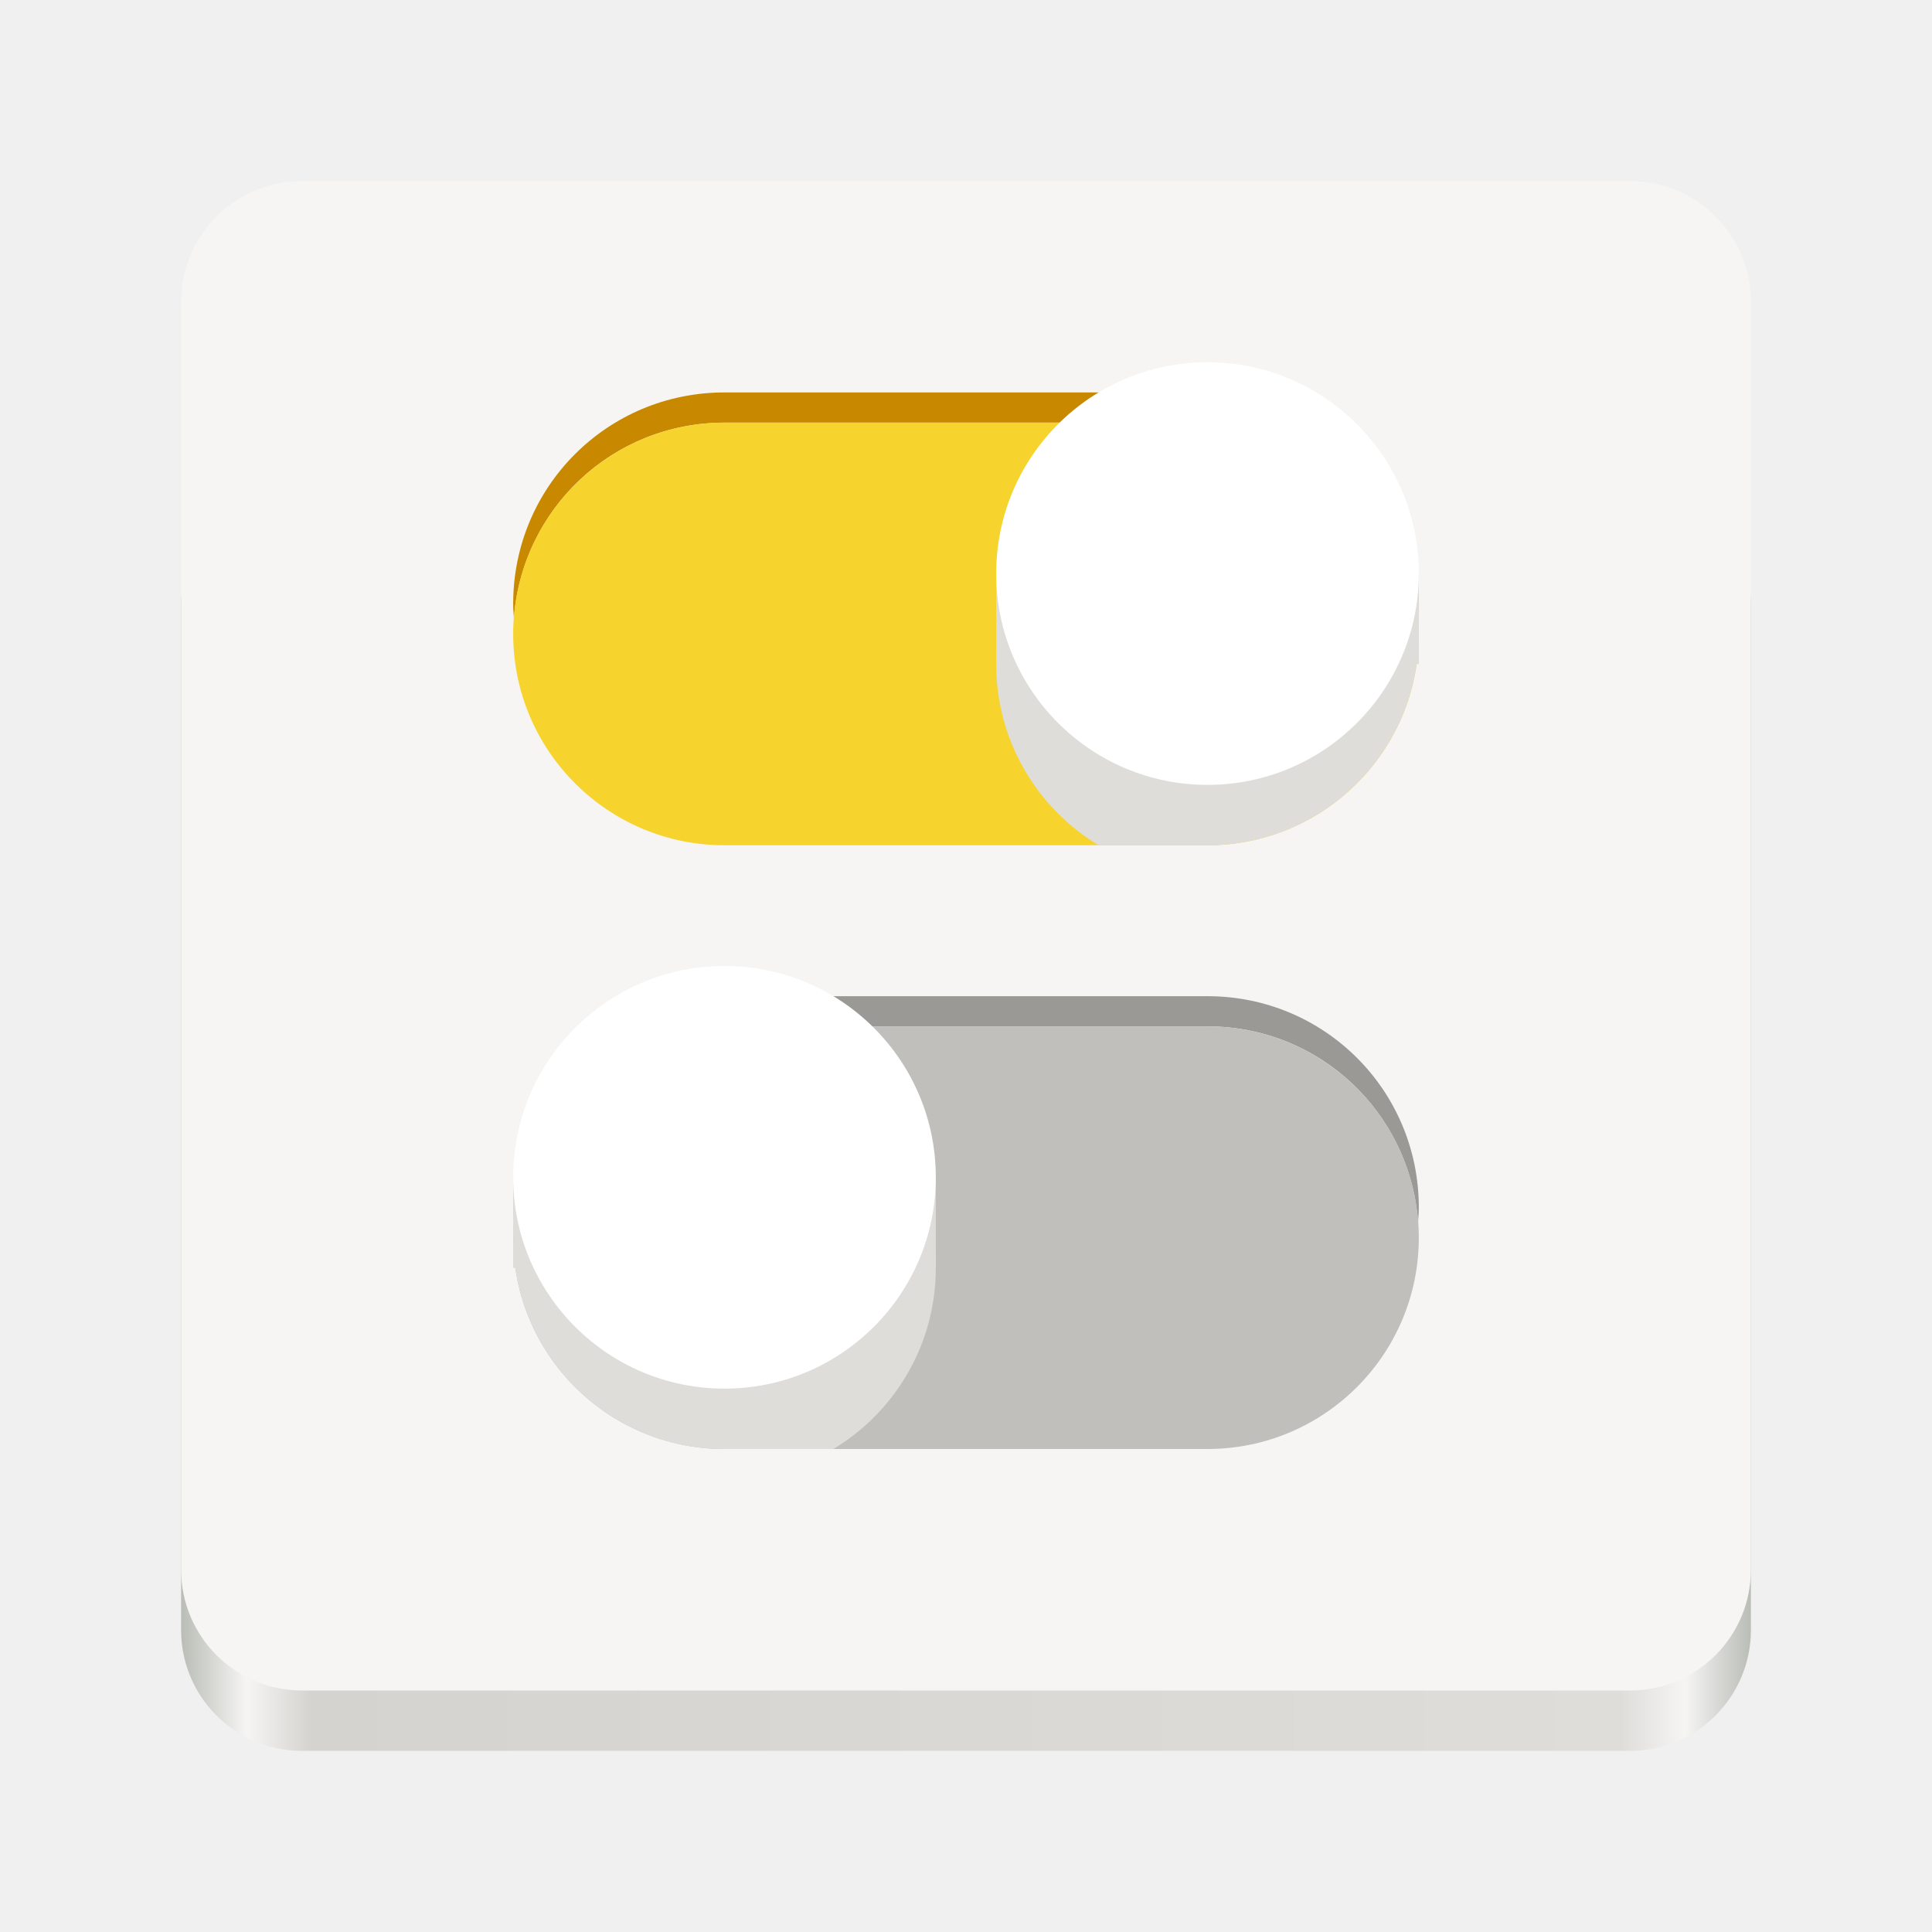
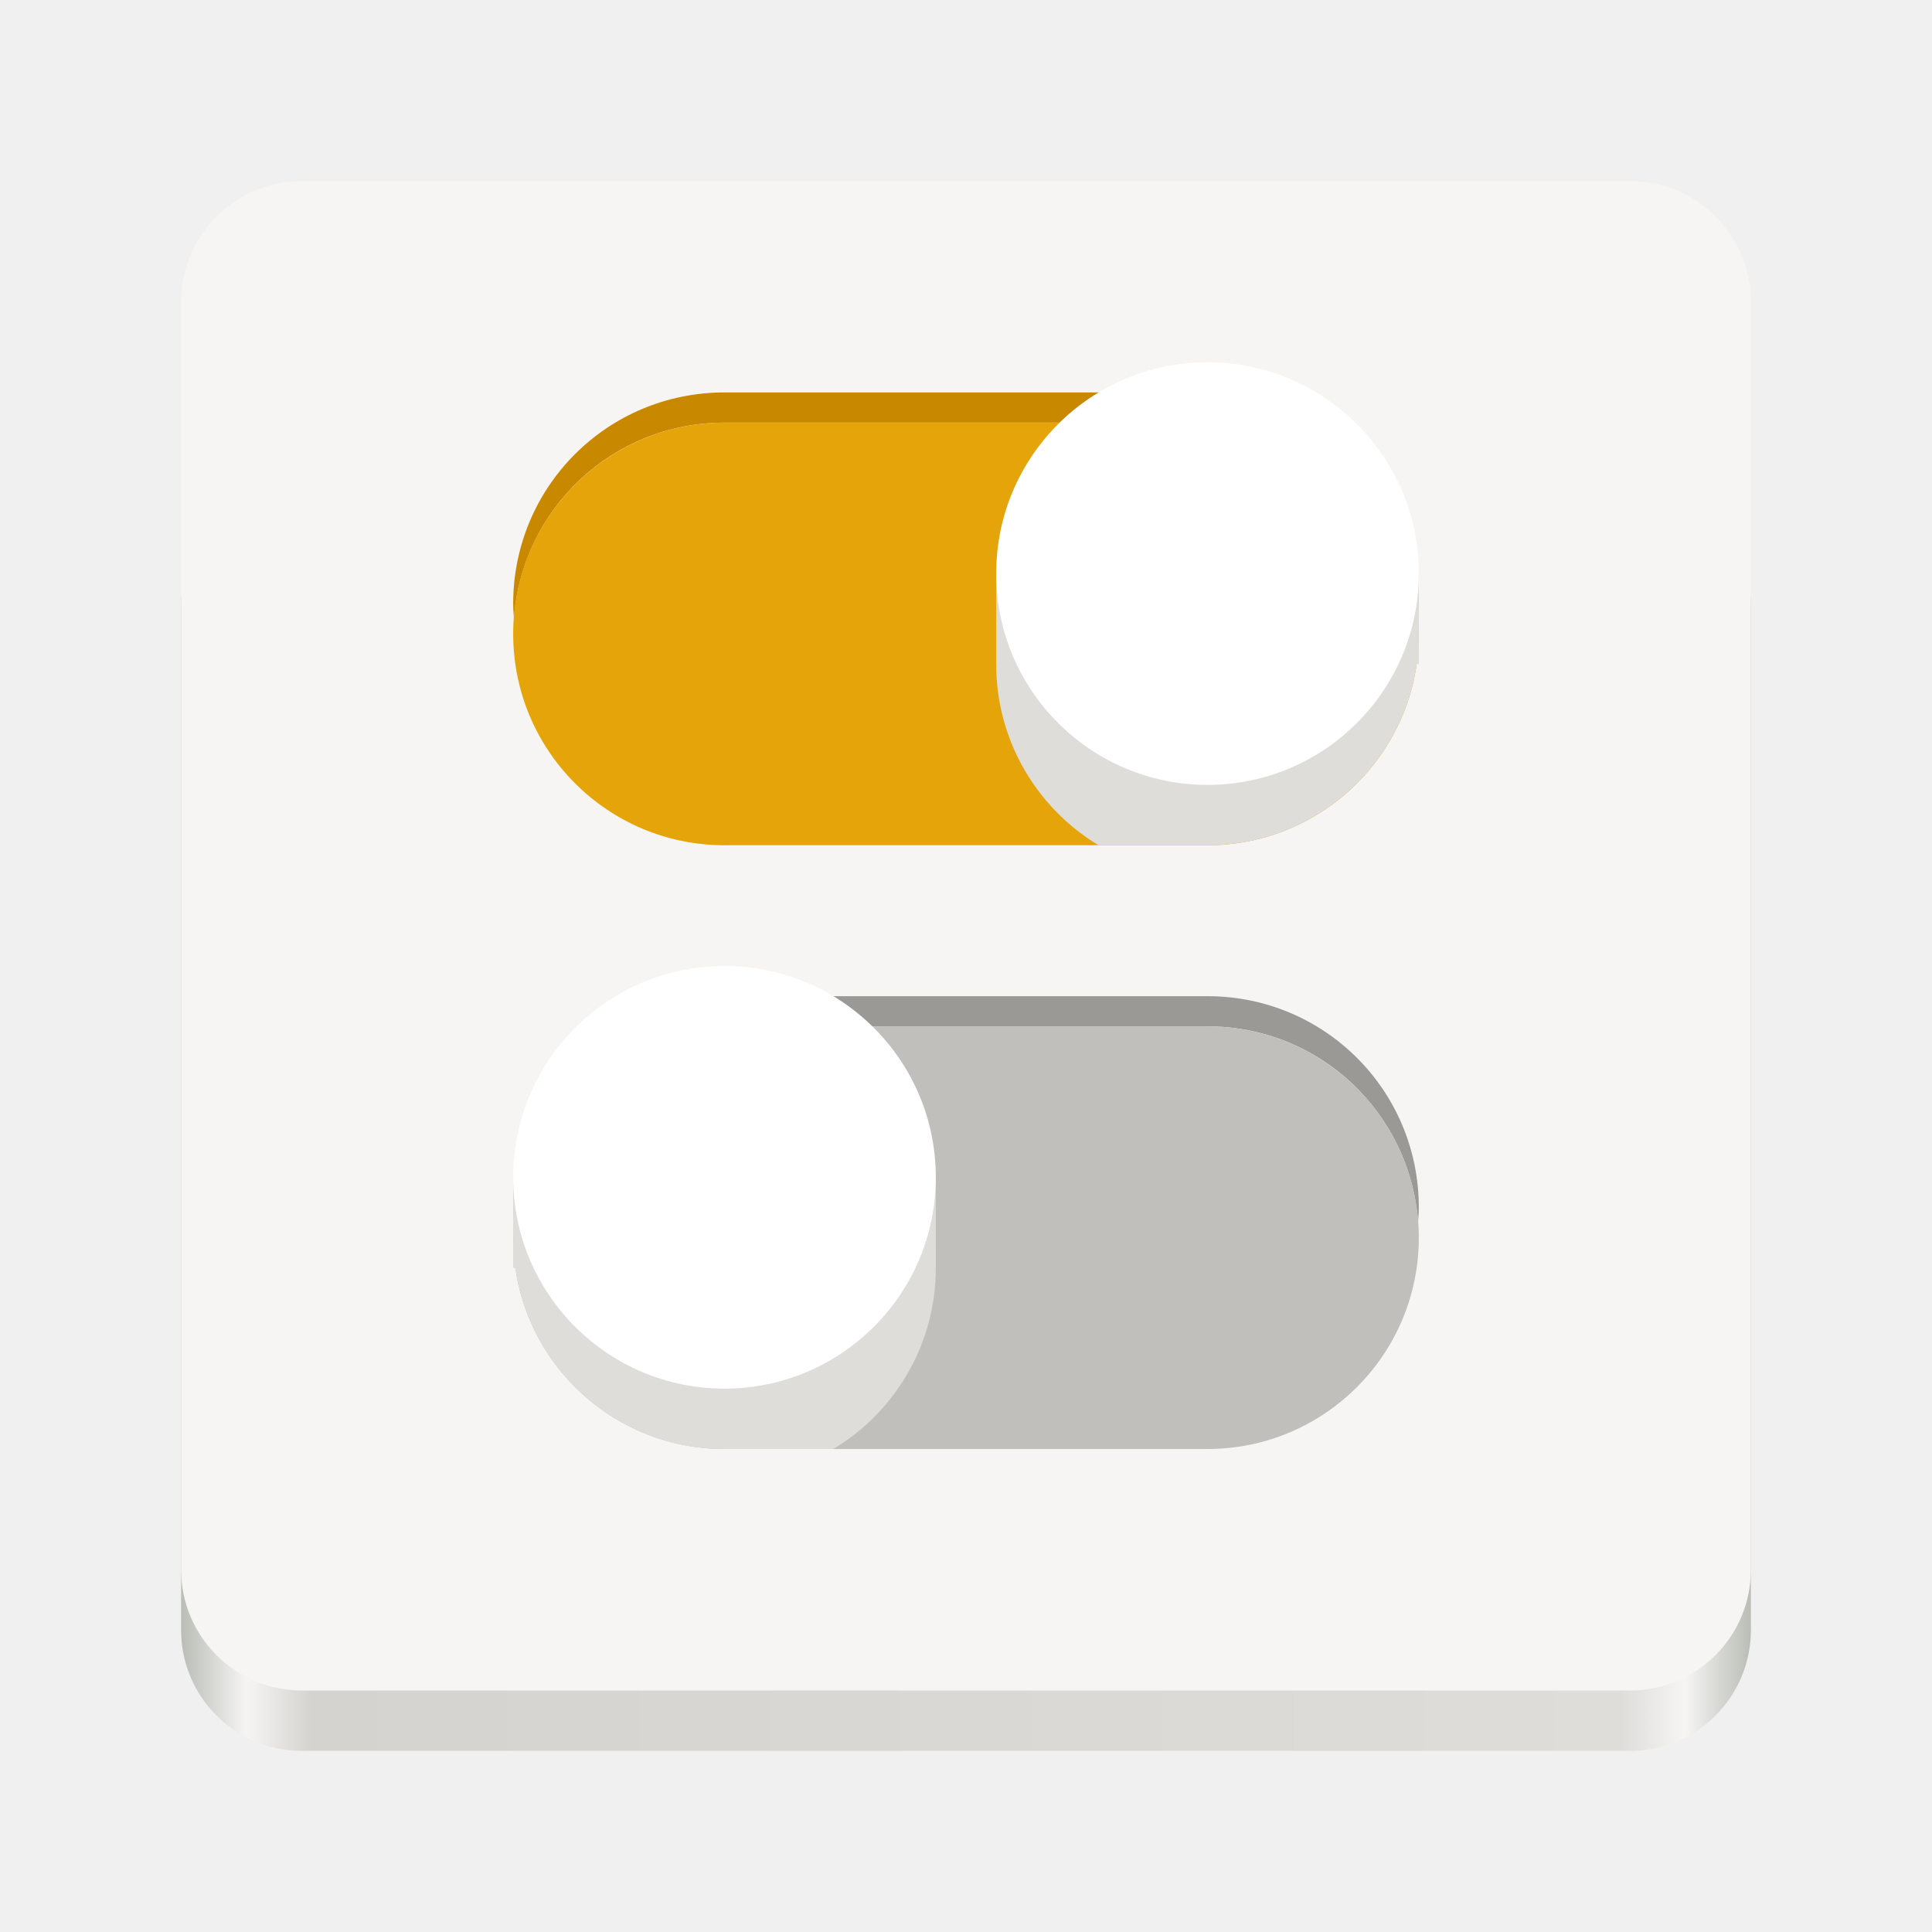
<svg xmlns="http://www.w3.org/2000/svg" xmlns:xlink="http://www.w3.org/1999/xlink" viewBox="0 0 128 128" style="display:inline;enable-background:new" version="1.0" id="svg11300" height="128" width="128">
  <defs id="defs3">
    <linearGradient id="linearGradient974">
      <stop style="stop-color:#babdb6;stop-opacity:1" offset="0" id="stop962" />
      <stop id="stop964" offset="0.042" style="stop-color:#f6f5f4;stop-opacity:1" />
      <stop style="stop-color:#d5d3cf;stop-opacity:1" offset="0.083" id="stop966" />
      <stop id="stop968" offset="0.917" style="stop-color:#deddda;stop-opacity:1" />
      <stop style="stop-color:#f6f5f4;stop-opacity:1" offset="0.958" id="stop970" />
      <stop style="stop-color:#babdb6;stop-opacity:1" offset="1" id="stop972" />
    </linearGradient>
    <linearGradient y2="44" x2="464" y1="44" x1="48" gradientTransform="matrix(0.25,0,0,0.25,-110,225)" gradientUnits="userSpaceOnUse" id="linearGradient1747" xlink:href="#linearGradient974" />
    <clipPath id="clipPath1784" clipPathUnits="userSpaceOnUse">
      <rect ry="14" rx="14" y="202" x="36" height="28" width="60" id="rect1786" style="opacity:1;vector-effect:none;fill:#3584e4;fill-opacity:1;stroke:none;stroke-width:0.854;stroke-linecap:square;stroke-linejoin:round;stroke-miterlimit:4;stroke-dasharray:none;stroke-dashoffset:0;stroke-opacity:1" />
    </clipPath>
  </defs>
  <g transform="translate(0,-172)" style="display:inline" id="layer1">
    <g style="display:inline" id="layer9">
      <g transform="translate(110)" id="g1769">
        <rect ry="8" rx="8" y="204" x="-98" height="84" width="104" id="rect1709" style="display:inline;opacity:1;fill:url(#linearGradient1747);fill-opacity:1;stroke:none;stroke-width:0.25;stroke-linecap:butt;stroke-linejoin:miter;stroke-miterlimit:4;stroke-dasharray:none;stroke-dashoffset:0;stroke-opacity:1;marker:none;marker-start:none;marker-mid:none;marker-end:none;paint-order:normal;enable-background:new" />
        <rect style="display:inline;opacity:1;fill:#f6f5f4;fill-opacity:1;stroke:none;stroke-width:0.25;stroke-linecap:butt;stroke-linejoin:miter;stroke-miterlimit:4;stroke-dasharray:none;stroke-dashoffset:0;stroke-opacity:1;marker:none;marker-start:none;marker-mid:none;marker-end:none;paint-order:normal;enable-background:new" id="rect1711" width="104" height="100" x="-98" y="184" rx="8" ry="8" />
      </g>
      <g transform="translate(0,-2)" id="g1802">
        <path style="opacity:1;vector-effect:none;fill:#c88800;fill-opacity:1;stroke:none;stroke-width:0.854;stroke-linecap:square;stroke-linejoin:round;stroke-miterlimit:4;stroke-dasharray:none;stroke-dashoffset:0;stroke-opacity:1" d="m 48,28 c -7.756,0 -14,6.244 -14,14 0,0.338 0.028,0.668 0.051,1 C 34.562,35.716 40.582,30 48,30 h 32 c 7.418,0 13.438,5.716 13.949,13 C 93.972,42.668 94,42.338 94,42 94,34.244 87.756,28 80,28 Z" transform="translate(0,172)" id="rect1790" />
-         <rect ry="14" rx="14" y="202" x="-94" height="28" width="60" id="rect1143" style="opacity:1;vector-effect:none;fill:#f6d32d;fill-opacity:1;stroke:none;stroke-width:0.854;stroke-linecap:square;stroke-linejoin:round;stroke-miterlimit:4;stroke-dasharray:none;stroke-dashoffset:0;stroke-opacity:1" transform="scale(-1,1)" />
+         <rect ry="14" rx="14" y="202" x="-94" height="28" width="60" id="rect1143" style="opacity:1;vector-effect:none;fill:#e5a50a;fill-opacity:1;stroke:none;stroke-width:0.854;stroke-linecap:square;stroke-linejoin:round;stroke-miterlimit:4;stroke-dasharray:none;stroke-dashoffset:0;stroke-opacity:1" transform="scale(-1,1)" />
        <g id="g1151" transform="matrix(-1,0,0,1,130,-4)">
          <circle transform="translate(0,4)" r="14" cy="218" cx="50" id="circle1147" style="opacity:1;vector-effect:none;fill:#deddda;fill-opacity:1;stroke:none;stroke-width:1;stroke-linecap:square;stroke-linejoin:round;stroke-miterlimit:4;stroke-dasharray:none;stroke-dashoffset:0;stroke-opacity:1" clip-path="url(#clipPath1784)" />
          <rect style="opacity:1;vector-effect:none;fill:#deddda;fill-opacity:1;stroke:none;stroke-width:0.882;stroke-linecap:square;stroke-linejoin:round;stroke-miterlimit:4;stroke-dasharray:none;stroke-dashoffset:0;stroke-opacity:1" id="rect1149" width="28" height="6" x="36" y="216" />
        </g>
        <circle r="14" cy="212" cx="-80" id="circle1153" style="opacity:1;vector-effect:none;fill:#ffffff;fill-opacity:1;stroke:none;stroke-width:0.778;stroke-linecap:square;stroke-linejoin:round;stroke-miterlimit:4;stroke-dasharray:none;stroke-dashoffset:0;stroke-opacity:1" transform="scale(-1,1)" />
      </g>
      <g transform="matrix(-1,0,0,1,128,38)" id="g1818">
        <path transform="translate(0,172)" id="path1804" d="m 48,28 c -7.756,0 -14,6.244 -14,14 0,0.338 0.028,0.668 0.051,1 C 34.562,35.716 40.582,30 48,30 h 32 c 7.418,0 13.438,5.716 13.949,13 C 93.972,42.668 94,42.338 94,42 94,34.244 87.756,28 80,28 Z" style="opacity:1;vector-effect:none;fill:#9a9996;fill-opacity:1;stroke:none;stroke-width:0.854;stroke-linecap:square;stroke-linejoin:round;stroke-miterlimit:4;stroke-dasharray:none;stroke-dashoffset:0;stroke-opacity:1" />
        <rect ry="14" rx="14" y="202" x="-94" height="28" width="60" id="rect1808" style="opacity:1;vector-effect:none;fill:#c0bfbc;fill-opacity:1;stroke:none;stroke-width:0.854;stroke-linecap:square;stroke-linejoin:round;stroke-miterlimit:4;stroke-dasharray:none;stroke-dashoffset:0;stroke-opacity:1" transform="scale(-1,1)" />
        <g transform="matrix(-1,0,0,1,130,-4)" id="g1814">
          <circle clip-path="url(#clipPath1784)" style="opacity:1;vector-effect:none;fill:#deddda;fill-opacity:1;stroke:none;stroke-width:1;stroke-linecap:square;stroke-linejoin:round;stroke-miterlimit:4;stroke-dasharray:none;stroke-dashoffset:0;stroke-opacity:1" id="circle1810" cx="50" cy="218" r="14" transform="translate(0,4)" />
          <rect y="216" x="36" height="6" width="28" id="rect1812" style="opacity:1;vector-effect:none;fill:#deddda;fill-opacity:1;stroke:none;stroke-width:0.882;stroke-linecap:square;stroke-linejoin:round;stroke-miterlimit:4;stroke-dasharray:none;stroke-dashoffset:0;stroke-opacity:1" />
        </g>
        <circle transform="scale(-1,1)" style="opacity:1;vector-effect:none;fill:#ffffff;fill-opacity:1;stroke:none;stroke-width:0.778;stroke-linecap:square;stroke-linejoin:round;stroke-miterlimit:4;stroke-dasharray:none;stroke-dashoffset:0;stroke-opacity:1" id="circle1816" cx="-80" cy="212" r="14" />
      </g>
    </g>
  </g>
</svg>
